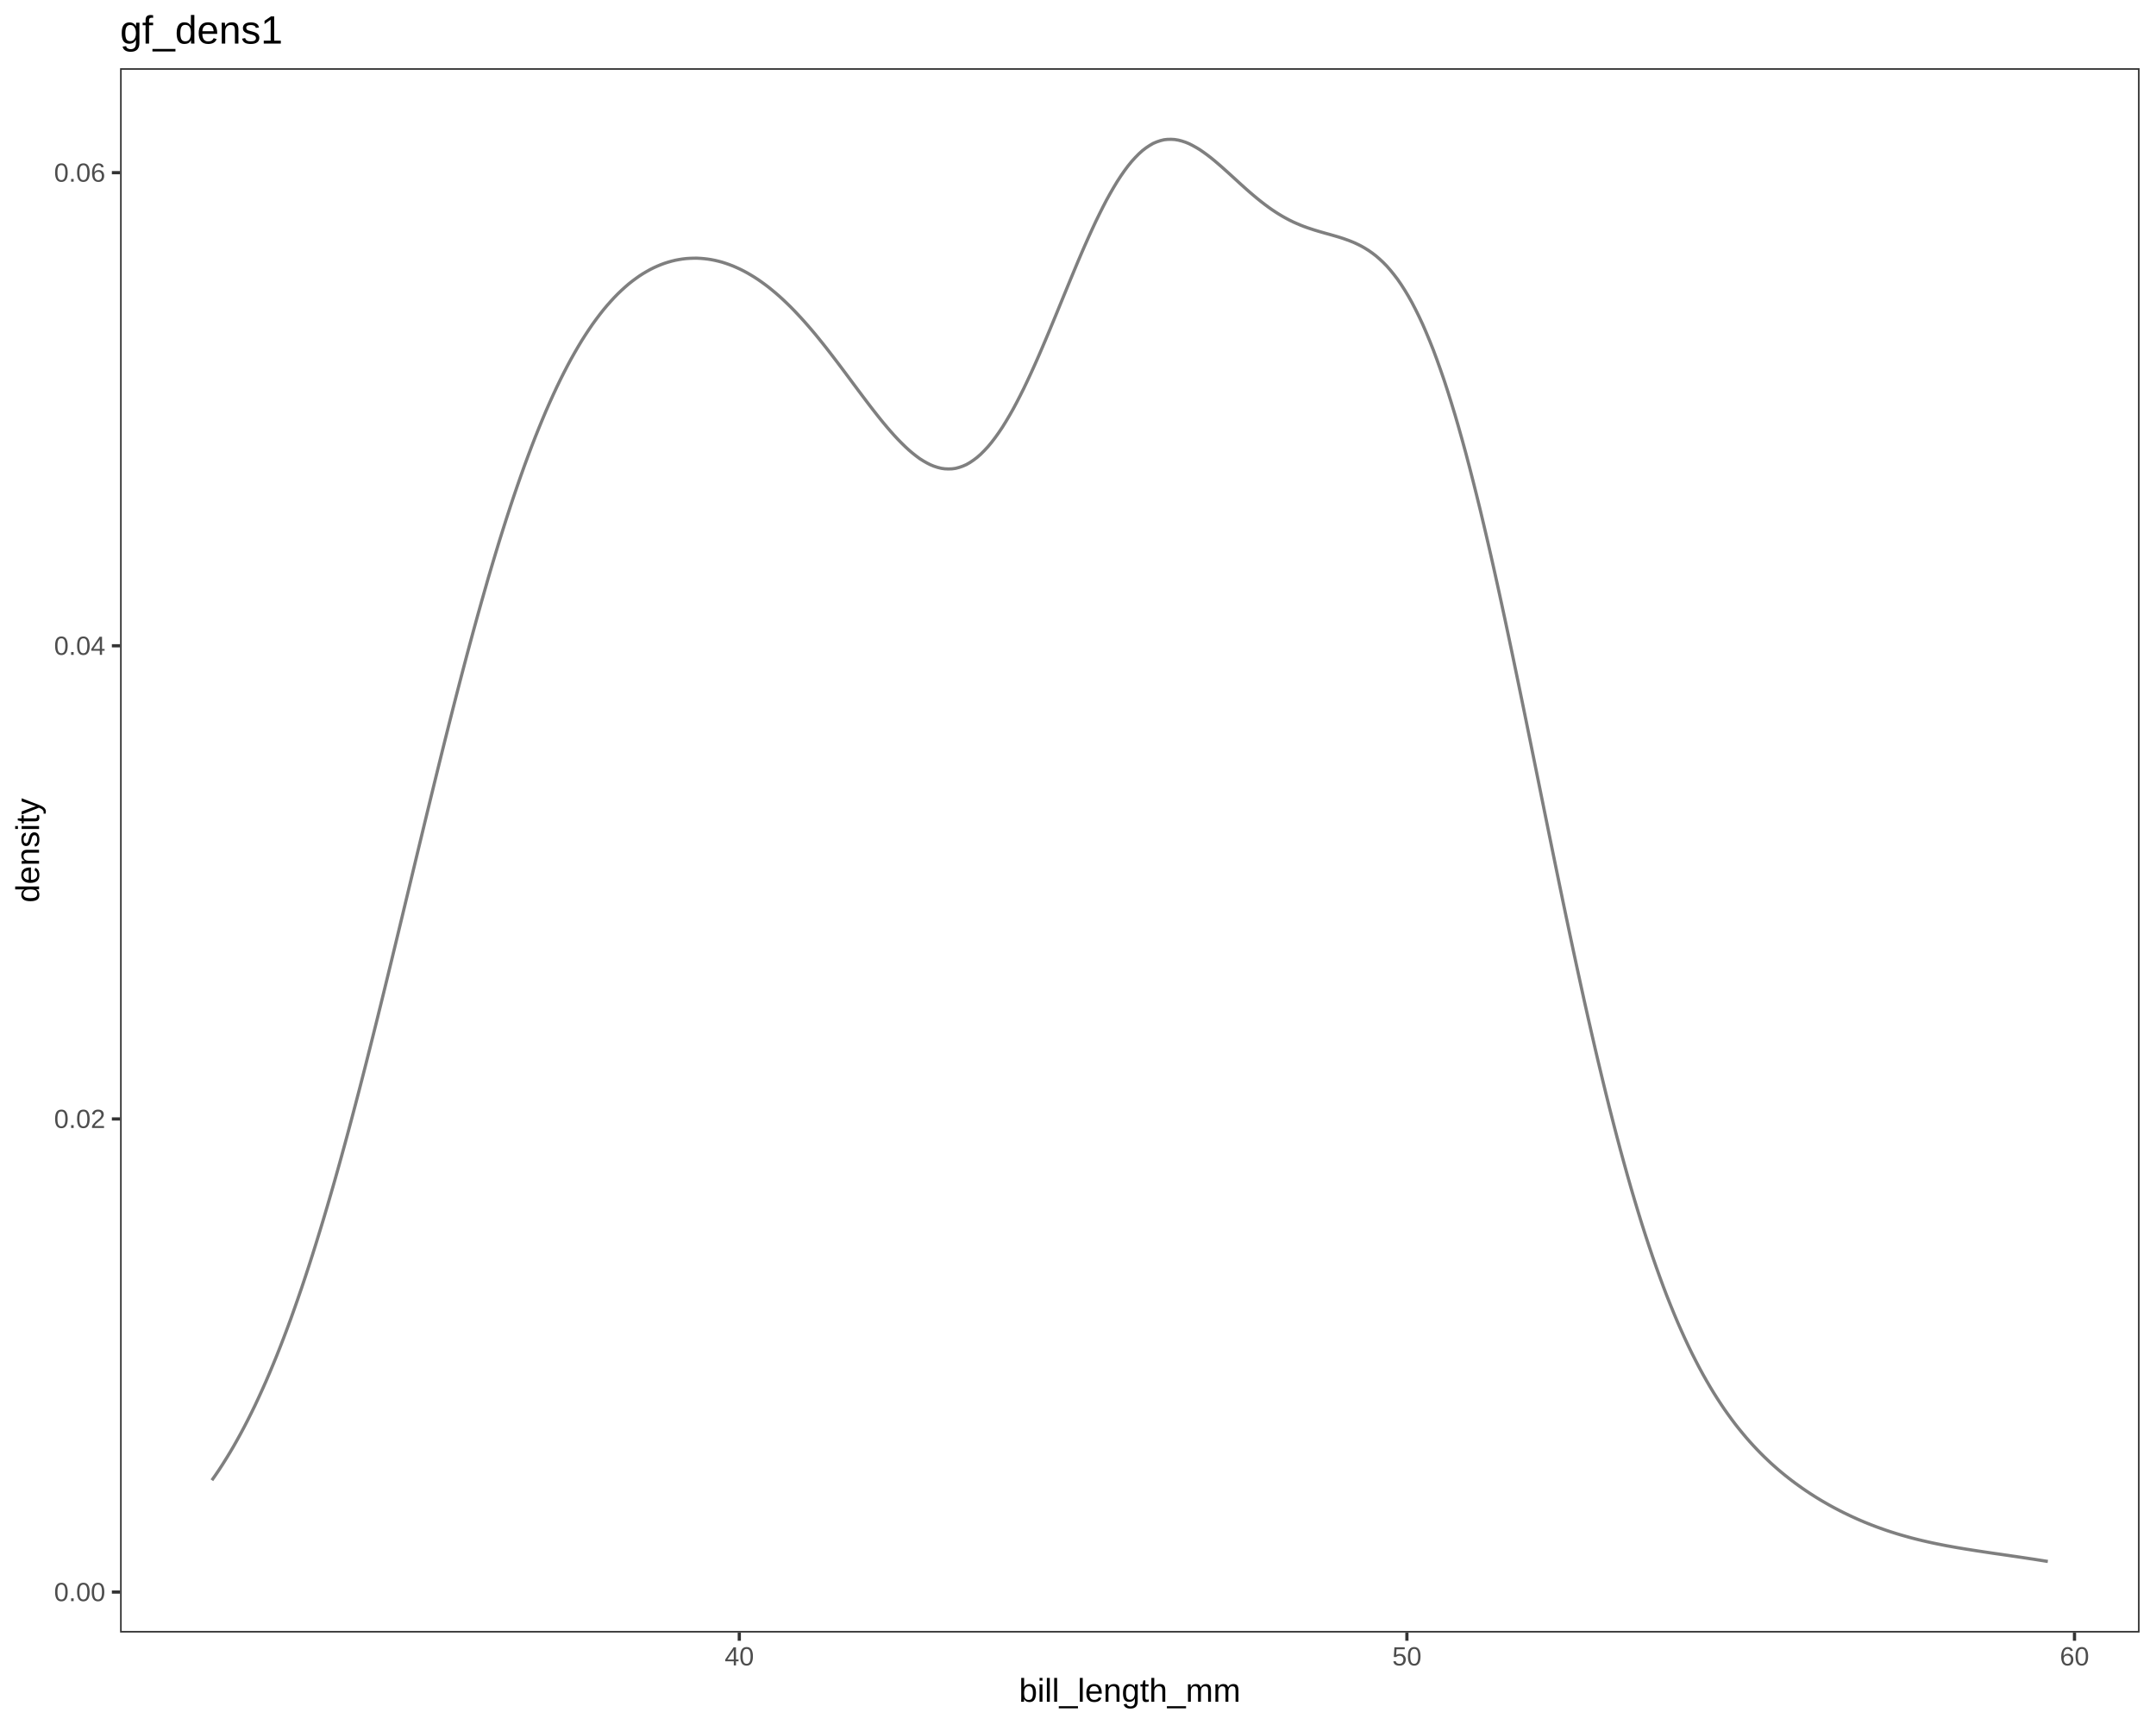
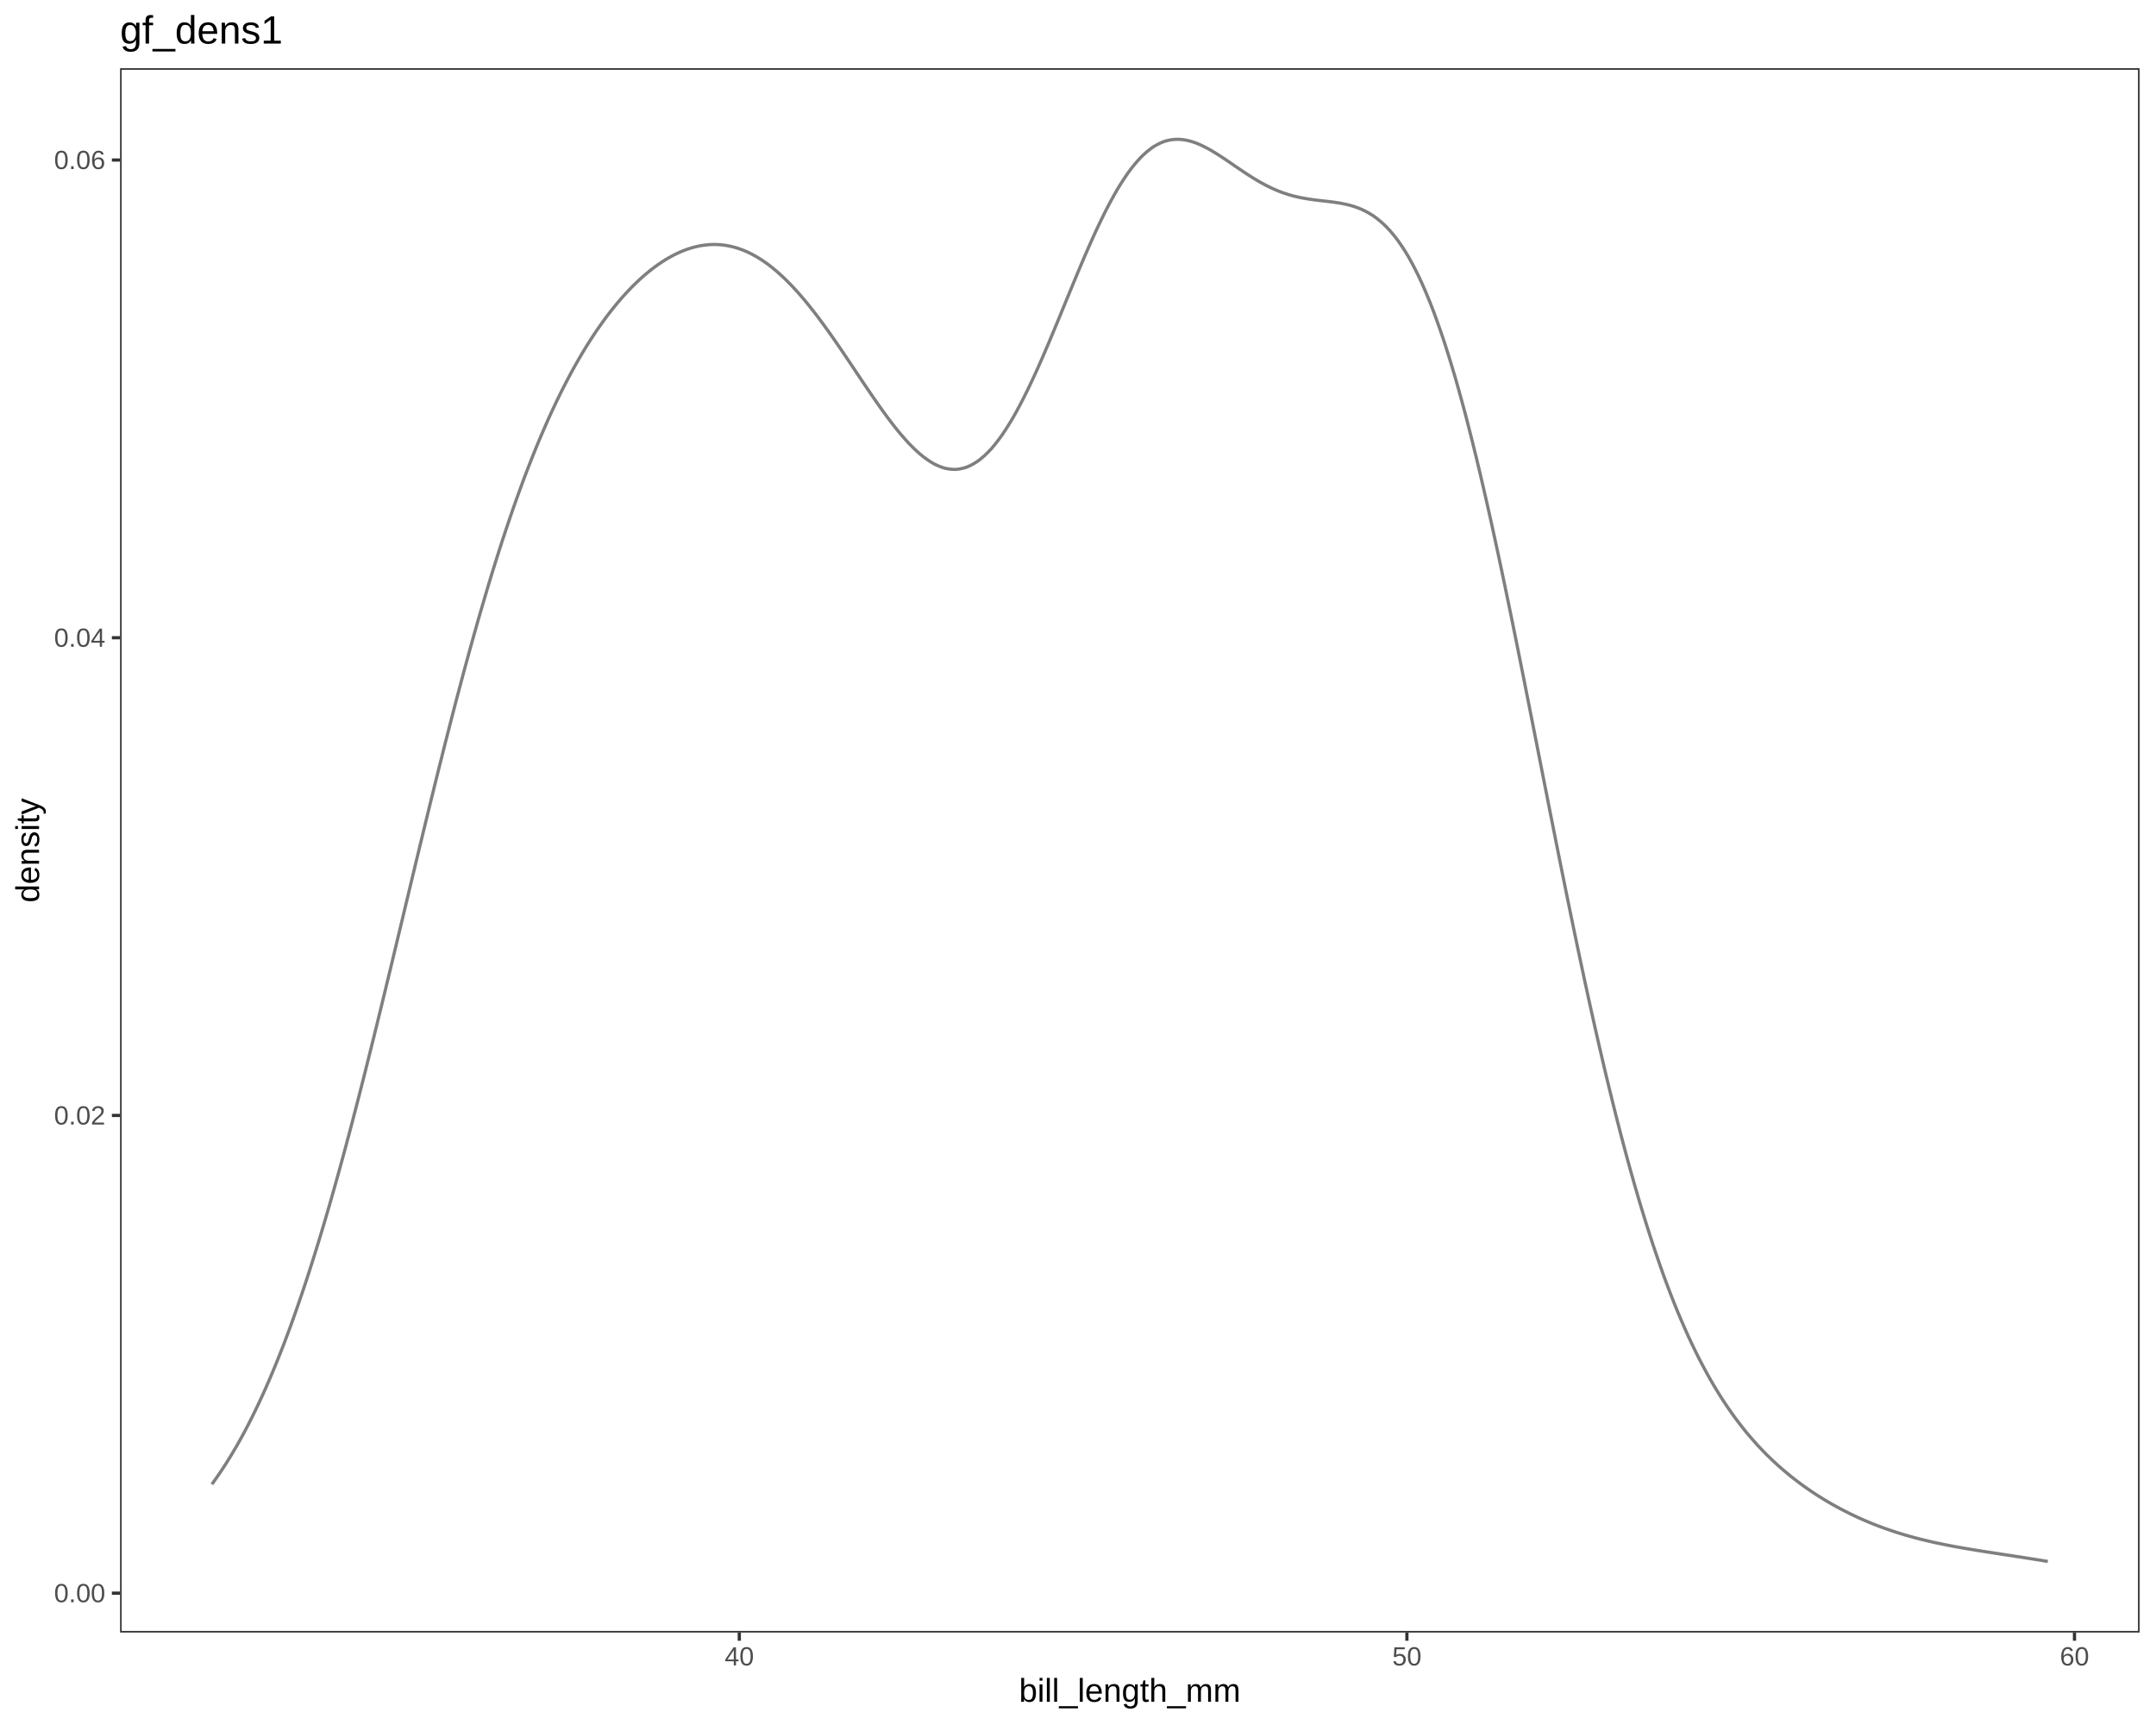
<svg xmlns="http://www.w3.org/2000/svg" viewBox="0 0 720.00 576.00">
  <defs>
    <style type="text/css">
    line, polyline, polygon, path, rect, circle {
      fill: none;
      stroke: #000000;
      stroke-linecap: round;
      stroke-linejoin: round;
      stroke-miterlimit: 10.00;
    }
  </style>
  </defs>
  <rect width="100%" height="100%" style="stroke: none; fill: #FFFFFF;" />
  <rect x="0.00" y="0.00" width="720.00" height="576.00" style="stroke-width: 1.07; stroke: #FFFFFF; fill: #FFFFFF;" />
  <defs>
    <clipPath id="cpNDAuMTB8NzE0LjUyfDU0NS4xM3wyMi43Nw==">
      <rect x="40.10" y="22.77" width="674.42" height="522.36" />
    </clipPath>
  </defs>
  <rect x="40.10" y="22.77" width="674.42" height="522.36" style="stroke-width: 1.07; stroke: none; fill: #FFFFFF;" clip-path="url(#cpNDAuMTB8NzE0LjUyfDU0NS4xM3wyMi43Nw==)" />
-   <polyline points="70.76,494.27 71.96,492.56 73.16,490.79 74.36,488.94 75.56,487.02 76.76,485.06 77.96,483.02 79.16,480.90 80.36,478.72 81.56,476.47 82.76,474.14 83.96,471.74 85.16,469.28 86.36,466.71 87.56,464.08 88.76,461.39 89.96,458.60 91.16,455.73 92.36,452.80 93.56,449.78 94.76,446.67 95.96,443.49 97.16,440.24 98.35,436.89 99.55,433.47 100.75,429.98 101.95,426.39 103.15,422.73 104.35,419.00 105.55,415.18 106.75,411.29 107.95,407.34 109.15,403.30 110.35,399.19 111.55,395.02 112.75,390.78 113.95,386.46 115.15,382.09 116.35,377.67 117.55,373.17 118.75,368.62 119.95,364.03 121.15,359.37 122.35,354.67 123.55,349.93 124.75,345.15 125.95,340.33 127.15,335.48 128.35,330.59 129.55,325.68 130.75,320.75 131.95,315.79 133.15,310.82 134.35,305.84 135.55,300.85 136.75,295.86 137.95,290.87 139.15,285.88 140.35,280.90 141.55,275.94 142.75,270.98 143.95,266.05 145.15,261.15 146.35,256.27 147.55,251.41 148.75,246.60 149.95,241.83 151.15,237.08 152.35,232.40 153.55,227.76 154.75,223.17 155.95,218.63 157.15,214.16 158.35,209.74 159.55,205.39 160.75,201.11 161.95,196.89 163.14,192.72 164.34,188.66 165.54,184.66 166.74,180.72 167.94,176.89 169.14,173.12 170.34,169.43 171.54,165.82 172.74,162.31 173.94,158.87 175.14,155.51 176.34,152.26 177.54,149.07 178.74,145.97 179.94,142.98 181.14,140.06 182.34,137.21 183.54,134.49 184.74,131.83 185.94,129.25 187.14,126.77 188.34,124.38 189.54,122.06 190.74,119.83 191.94,117.70 193.14,115.63 194.34,113.64 195.54,111.76 196.74,109.94 197.94,108.19 199.14,106.54 200.34,104.95 201.54,103.43 202.74,102.00 203.94,100.64 205.14,99.34 206.34,98.11 207.54,96.96 208.74,95.87 209.94,94.83 211.14,93.88 212.34,92.99 213.54,92.14 214.74,91.37 215.94,90.66 217.14,89.99 218.34,89.39 219.54,88.85 220.74,88.35 221.94,87.91 223.14,87.53 224.34,87.19 225.54,86.90 226.74,86.67 227.94,86.48 229.13,86.34 230.33,86.26 231.53,86.22 232.73,86.21 233.93,86.27 235.13,86.37 236.33,86.51 237.53,86.70 238.73,86.94 239.93,87.22 241.13,87.54 242.33,87.92 243.53,88.34 244.73,88.80 245.93,89.32 247.13,89.87 248.33,90.47 249.53,91.12 250.73,91.82 251.93,92.55 253.13,93.33 254.33,94.17 255.53,95.04 256.73,95.95 257.93,96.93 259.13,97.93 260.33,98.98 261.53,100.08 262.73,101.22 263.93,102.39 265.13,103.61 266.33,104.88 267.53,106.17 268.73,107.50 269.93,108.87 271.13,110.27 272.33,111.70 273.53,113.17 274.73,114.66 275.93,116.17 277.13,117.72 278.33,119.28 279.53,120.85 280.73,122.44 281.93,124.04 283.13,125.65 284.33,127.27 285.53,128.88 286.73,130.49 287.93,132.09 289.13,133.68 290.33,135.26 291.53,136.82 292.73,138.35 293.92,139.85 295.12,141.32 296.32,142.75 297.52,144.14 298.72,145.48 299.92,146.77 301.12,147.99 302.32,149.16 303.52,150.27 304.72,151.29 305.92,152.24 307.12,153.13 308.32,153.89 309.52,154.58 310.72,155.19 311.92,155.68 313.12,156.07 314.32,156.37 315.52,156.54 316.72,156.59 317.92,156.55 319.12,156.39 320.32,156.07 321.52,155.65 322.72,155.13 323.92,154.44 325.12,153.63 326.32,152.72 327.52,151.66 328.72,150.46 329.92,149.17 331.12,147.73 332.32,146.16 333.52,144.48 334.72,142.70 335.92,140.76 337.12,138.74 338.32,136.63 339.52,134.38 340.72,132.05 341.92,129.65 343.12,127.13 344.32,124.55 345.52,121.90 346.72,119.19 347.92,116.41 349.12,113.59 350.32,110.74 351.52,107.84 352.72,104.94 353.92,102.01 355.12,99.08 356.32,96.16 357.52,93.25 358.72,90.36 359.91,87.51 361.11,84.69 362.31,81.93 363.51,79.23 364.71,76.59 365.91,74.01 367.11,71.55 368.31,69.15 369.51,66.83 370.71,64.66 371.91,62.58 373.11,60.59 374.31,58.75 375.51,57.02 376.71,55.41 377.91,53.93 379.11,52.61 380.31,51.39 381.51,50.30 382.71,49.38 383.91,48.58 385.11,47.88 386.31,47.37 387.51,46.97 388.71,46.67 389.91,46.54 391.11,46.52 392.31,46.59 393.51,46.79 394.71,47.10 395.91,47.50 397.11,47.99 398.31,48.60 399.51,49.27 400.71,50.00 401.91,50.83 403.11,51.70 404.31,52.62 405.51,53.60 406.71,54.62 407.91,55.66 409.11,56.73 410.31,57.81 411.51,58.90 412.71,60.00 413.91,61.10 415.11,62.18 416.31,63.26 417.51,64.31 418.71,65.33 419.91,66.33 421.11,67.29 422.31,68.22 423.51,69.11 424.70,69.96 425.90,70.76 427.10,71.52 428.30,72.24 429.50,72.91 430.70,73.54 431.90,74.13 433.10,74.66 434.30,75.17 435.50,75.64 436.70,76.07 437.90,76.47 439.10,76.86 440.30,77.22 441.50,77.57 442.70,77.91 443.90,78.24 445.10,78.58 446.30,78.93 447.50,79.29 448.70,79.68 449.90,80.11 451.10,80.56 452.30,81.06 453.50,81.62 454.70,82.23 455.90,82.92 457.10,83.68 458.30,84.52 459.50,85.44 460.70,86.48 461.90,87.60 463.10,88.82 464.30,90.19 465.50,91.67 466.70,93.24 467.90,94.98 469.10,96.85 470.30,98.84 471.50,100.98 472.70,103.29 473.90,105.72 475.10,108.29 476.30,111.06 477.50,113.95 478.70,116.97 479.90,120.21 481.10,123.57 482.30,127.05 483.50,130.74 484.70,134.57 485.90,138.51 487.10,142.63 488.30,146.89 489.50,151.27 490.69,155.79 491.89,160.47 493.09,165.24 494.29,170.12 495.49,175.16 496.69,180.28 497.89,185.49 499.09,190.83 500.29,196.24 501.49,201.73 502.69,207.30 503.89,212.94 505.09,218.64 506.29,224.39 507.49,230.19 508.69,236.03 509.89,241.89 511.09,247.79 512.29,253.70 513.49,259.62 514.69,265.54 515.89,271.45 517.09,277.35 518.29,283.23 519.49,289.09 520.69,294.91 521.89,300.70 523.09,306.43 524.29,312.12 525.49,317.76 526.69,323.32 527.89,328.82 529.09,334.27 530.29,339.61 531.49,344.88 532.69,350.08 533.89,355.18 535.09,360.18 536.29,365.11 537.49,369.93 538.69,374.64 539.89,379.26 541.09,383.79 542.29,388.18 543.49,392.49 544.69,396.71 545.89,400.78 547.09,404.76 548.29,408.65 549.49,412.41 550.69,416.06 551.89,419.62 553.09,423.07 554.29,426.40 555.48,429.64 556.68,432.79 557.88,435.80 559.08,438.74 560.28,441.59 561.48,444.32 562.68,446.96 563.88,449.53 565.08,451.99 566.28,454.36 567.48,456.67 568.68,458.88 569.88,461.01 571.08,463.07 572.28,465.06 573.48,466.96 574.68,468.80 575.88,470.59 577.08,472.28 578.28,473.93 579.48,475.53 580.68,477.05 581.88,478.52 583.08,479.95 584.28,481.33 585.48,482.65 586.68,483.93 587.88,485.17 589.08,486.36 590.28,487.51 591.48,488.64 592.68,489.71 593.88,490.76 595.08,491.77 596.28,492.75 597.48,493.70 598.68,494.62 599.88,495.51 601.08,496.37 602.28,497.22 603.48,498.03 604.68,498.82 605.88,499.59 607.08,500.34 608.28,501.06 609.48,501.76 610.68,502.45 611.88,503.11 613.08,503.75 614.28,504.38 615.48,504.99 616.68,505.57 617.88,506.15 619.08,506.70 620.27,507.24 621.47,507.76 622.67,508.27 623.87,508.76 625.07,509.23 626.27,509.69 627.47,510.13 628.67,510.56 629.87,510.98 631.07,511.38 632.27,511.76 633.47,512.14 634.67,512.50 635.87,512.84 637.07,513.18 638.27,513.51 639.47,513.82 640.67,514.12 641.87,514.41 643.07,514.69 644.27,514.96 645.47,515.22 646.67,515.47 647.87,515.71 649.07,515.95 650.27,516.18 651.47,516.39 652.67,516.61 653.87,516.82 655.07,517.02 656.27,517.22 657.47,517.41 658.67,517.60 659.87,517.79 661.07,517.97 662.27,518.15 663.47,518.33 664.67,518.51 665.87,518.69 667.07,518.86 668.27,519.03 669.47,519.21 670.67,519.38 671.87,519.56 673.07,519.73 674.27,519.91 675.47,520.09 676.67,520.27 677.87,520.45 679.07,520.63 680.27,520.82 681.47,521.01 682.67,521.20 683.87,521.39 " style="stroke-width: 1.07; stroke: #000000; stroke-opacity: 0.50; stroke-linecap: butt;" clip-path="url(#cpNDAuMTB8NzE0LjUyfDU0NS4xM3wyMi43Nw==)" />
+   <polyline points="70.76,495.61 71.96,493.94 73.16,492.21 74.36,490.43 75.56,488.57 76.76,486.65 77.96,484.66 79.16,482.61 80.36,480.47 81.56,478.27 82.76,476.00 83.96,473.63 85.16,471.20 86.36,468.71 87.56,466.11 88.76,463.44 89.96,460.70 91.16,457.86 92.36,454.94 93.56,451.95 94.76,448.88 95.96,445.70 97.16,442.46 98.35,439.13 99.55,435.70 100.75,432.20 101.95,428.63 103.15,424.95 104.35,421.20 105.55,417.38 106.75,413.46 107.95,409.47 109.15,405.41 110.35,401.27 111.55,397.05 112.75,392.77 113.95,388.43 115.15,384.00 116.35,379.52 117.55,374.99 118.75,370.38 119.95,365.72 121.15,361.03 122.35,356.27 123.55,351.47 124.75,346.64 125.95,341.76 127.15,336.85 128.35,331.92 129.55,326.97 130.75,321.99 131.95,317.00 133.15,311.99 134.35,306.98 135.55,301.97 136.75,296.96 137.95,291.95 139.15,286.96 140.35,281.98 141.55,277.02 142.75,272.09 143.95,267.18 145.15,262.30 146.35,257.46 147.55,252.66 148.75,247.89 149.95,243.19 151.15,238.53 152.35,233.91 153.55,229.37 154.75,224.87 155.95,220.43 157.15,216.07 158.35,211.77 159.55,207.53 160.75,203.37 161.95,199.29 163.14,195.27 164.34,191.32 165.54,187.47 166.74,183.68 167.94,179.96 169.14,176.35 170.34,172.80 171.54,169.32 172.74,165.94 173.94,162.64 175.14,159.40 176.34,156.26 177.54,153.20 178.74,150.20 179.94,147.28 181.14,144.46 182.34,141.70 183.54,139.00 184.74,136.41 185.94,133.88 187.14,131.41 188.34,129.03 189.54,126.71 190.74,124.45 191.94,122.28 193.14,120.17 194.34,118.11 195.54,116.12 196.74,114.21 197.94,112.35 199.14,110.54 200.34,108.82 201.54,107.14 202.74,105.50 203.94,103.95 205.14,102.45 206.34,100.98 207.54,99.59 208.74,98.25 209.94,96.96 211.14,95.72 212.34,94.54 213.54,93.40 214.74,92.32 215.94,91.29 217.14,90.32 218.34,89.38 219.54,88.51 220.74,87.69 221.94,86.91 223.14,86.19 224.34,85.52 225.54,84.90 226.74,84.33 227.94,83.82 229.13,83.36 230.33,82.95 231.53,82.60 232.73,82.30 233.93,82.05 235.13,81.87 236.33,81.74 237.53,81.65 238.73,81.64 239.93,81.68 241.13,81.77 242.33,81.93 243.53,82.15 244.73,82.42 245.93,82.75 247.13,83.15 248.33,83.60 249.53,84.11 250.73,84.69 251.93,85.33 253.13,86.01 254.33,86.78 255.53,87.59 256.73,88.46 257.93,89.40 259.13,90.39 260.33,91.44 261.53,92.54 262.73,93.71 263.93,94.92 265.13,96.18 266.33,97.50 267.53,98.87 268.73,100.27 269.93,101.74 271.13,103.25 272.33,104.78 273.53,106.37 274.73,107.99 275.93,109.64 277.13,111.32 278.33,113.03 279.53,114.76 280.73,116.51 281.93,118.29 283.13,120.07 284.33,121.85 285.53,123.65 286.73,125.45 287.93,127.24 289.13,129.02 290.33,130.79 291.53,132.55 292.73,134.28 293.92,135.98 295.12,137.65 296.32,139.29 297.52,140.88 298.72,142.42 299.92,143.93 301.12,145.35 302.32,146.73 303.52,148.05 304.72,149.27 305.92,150.42 307.12,151.51 308.32,152.49 309.52,153.37 310.72,154.18 311.92,154.89 313.12,155.46 314.32,155.95 315.52,156.34 316.72,156.57 317.92,156.71 319.12,156.75 320.32,156.61 321.52,156.37 322.72,156.03 323.92,155.51 325.12,154.87 326.32,154.13 327.52,153.23 328.72,152.19 329.92,151.04 331.12,149.77 332.32,148.33 333.52,146.79 334.72,145.14 335.92,143.33 337.12,141.42 338.32,139.43 339.52,137.28 340.72,135.05 341.92,132.73 343.12,130.31 344.32,127.80 345.52,125.23 346.72,122.58 347.92,119.85 349.12,117.08 350.32,114.27 351.52,111.40 352.72,108.52 353.92,105.61 355.12,102.69 356.32,99.76 357.52,96.84 358.72,93.94 359.91,91.06 361.11,88.21 362.31,85.40 363.51,82.65 364.71,79.94 365.91,77.30 367.11,74.76 368.31,72.28 369.51,69.87 370.71,67.60 371.91,65.41 373.11,63.30 374.31,61.34 375.51,59.49 376.71,57.73 377.91,56.11 379.11,54.64 380.31,53.26 381.51,52.01 382.71,50.92 383.91,49.94 385.11,49.06 386.31,48.36 387.51,47.76 388.71,47.26 389.91,46.92 391.11,46.68 392.31,46.54 393.51,46.52 394.71,46.60 395.91,46.77 397.11,47.02 398.31,47.38 399.51,47.80 400.71,48.29 401.91,48.86 403.11,49.48 404.31,50.14 405.51,50.86 406.71,51.60 407.91,52.37 409.11,53.17 410.31,53.98 411.51,54.80 412.71,55.63 413.91,56.44 415.11,57.25 416.31,58.05 417.51,58.82 418.71,59.57 419.91,60.29 421.11,60.98 422.31,61.63 423.51,62.25 424.70,62.82 425.90,63.36 427.10,63.86 428.30,64.31 429.50,64.72 430.70,65.09 431.90,65.43 433.10,65.72 434.30,65.98 435.50,66.21 436.70,66.41 437.90,66.59 439.10,66.76 440.30,66.90 441.50,67.04 442.70,67.18 443.90,67.32 445.10,67.47 446.30,67.64 447.50,67.83 448.70,68.06 449.90,68.32 451.10,68.62 452.30,68.99 453.50,69.42 454.70,69.90 455.90,70.48 457.10,71.13 458.30,71.86 459.50,72.70 460.70,73.66 461.90,74.70 463.10,75.86 464.30,77.17 465.50,78.59 466.70,80.12 467.90,81.85 469.10,83.68 470.30,85.64 471.50,87.80 472.70,90.10 473.90,92.52 475.10,95.14 476.30,97.92 477.50,100.83 478.70,103.91 479.90,107.19 481.10,110.59 482.30,114.14 483.50,117.90 484.70,121.78 485.90,125.79 487.10,130.02 488.30,134.37 489.50,138.83 490.69,143.48 491.89,148.25 493.09,153.12 494.29,158.14 495.49,163.29 496.69,168.53 497.89,173.88 499.09,179.36 500.29,184.90 501.49,190.53 502.69,196.26 503.89,202.04 505.09,207.88 506.29,213.80 507.49,219.76 508.69,225.75 509.89,231.79 511.09,237.85 512.29,243.92 513.49,250.01 514.69,256.10 515.89,262.18 517.09,268.26 518.29,274.31 519.49,280.34 520.69,286.34 521.89,292.29 523.09,298.21 524.29,304.08 525.49,309.88 526.69,315.62 527.89,321.30 529.09,326.90 530.29,332.42 531.49,337.87 532.69,343.24 533.89,348.49 535.09,353.67 536.29,358.78 537.49,363.74 538.69,368.61 539.89,373.41 541.09,378.07 542.29,382.63 543.49,387.10 544.69,391.45 545.89,395.68 547.09,399.81 548.29,403.84 549.49,407.73 550.69,411.53 551.89,415.24 553.09,418.80 554.29,422.27 555.48,425.65 556.68,428.90 557.88,432.05 559.08,435.11 560.28,438.06 561.48,440.90 562.68,443.67 563.88,446.34 565.08,448.90 566.28,451.38 567.48,453.79 568.68,456.08 569.88,458.31 571.08,460.47 572.28,462.53 573.48,464.52 574.68,466.46 575.88,468.31 577.08,470.09 578.28,471.82 579.48,473.48 580.68,475.07 581.88,476.62 583.08,478.12 584.28,479.55 585.48,480.93 586.68,482.28 587.88,483.57 589.08,484.82 590.28,486.03 591.48,487.19 592.68,488.32 593.88,489.42 595.08,490.47 596.28,491.49 597.48,492.49 598.68,493.45 599.88,494.38 601.08,495.28 602.28,496.17 603.48,497.01 604.68,497.84 605.88,498.64 607.08,499.42 608.28,500.17 609.48,500.91 610.68,501.62 611.88,502.31 613.08,502.98 614.28,503.63 615.48,504.26 616.68,504.87 617.88,505.47 619.08,506.05 620.27,506.61 621.47,507.15 622.67,507.68 623.87,508.18 625.07,508.68 626.27,509.16 627.47,509.62 628.67,510.07 629.87,510.50 631.07,510.91 632.27,511.32 633.47,511.71 634.67,512.08 635.87,512.45 637.07,512.80 638.27,513.13 639.47,513.46 640.67,513.78 641.87,514.08 643.07,514.37 644.27,514.65 645.47,514.93 646.67,515.19 647.87,515.44 649.07,515.69 650.27,515.93 651.47,516.16 652.67,516.39 653.87,516.61 655.07,516.82 656.27,517.03 657.47,517.23 658.67,517.43 659.87,517.63 661.07,517.82 662.27,518.01 663.47,518.20 664.67,518.38 665.87,518.57 667.07,518.75 668.27,518.94 669.47,519.12 670.67,519.30 671.87,519.48 673.07,519.67 674.27,519.85 675.47,520.04 676.67,520.23 677.87,520.42 679.07,520.61 680.27,520.80 681.47,520.99 682.67,521.19 683.87,521.39 " style="stroke-width: 1.07; stroke: #000000; stroke-opacity: 0.50; stroke-linecap: butt;" clip-path="url(#cpNDAuMTB8NzE0LjUyfDU0NS4xM3wyMi43Nw==)" />
  <rect x="40.10" y="22.77" width="674.42" height="522.36" style="stroke-width: 1.07; stroke: #333333;" clip-path="url(#cpNDAuMTB8NzE0LjUyfDU0NS4xM3wyMi43Nw==)" />
  <defs>
    <clipPath id="cpMC4wMHw3MjAuMDB8NTc2LjAwfDAuMDA=">
      <rect x="0.00" y="0.00" width="720.00" height="576.00" />
    </clipPath>
  </defs>
  <g clip-path="url(#cpMC4wMHw3MjAuMDB8NTc2LjAwfDAuMDA=)">
-     <text x="18.06" y="534.64" style="font-size: 8.80px; fill: #4D4D4D; font-family: Liberation Sans;" textLength="17.11px" lengthAdjust="spacingAndGlyphs">0.00</text>
+     <text x="18.06" y="535.00" style="font-size: 8.80px; fill: #4D4D4D; font-family: Liberation Sans;" textLength="17.11px" lengthAdjust="spacingAndGlyphs">0.00</text>
  </g>
  <g clip-path="url(#cpMC4wMHw3MjAuMDB8NTc2LjAwfDAuMDA=)">
-     <text x="18.06" y="376.65" style="font-size: 8.80px; fill: #4D4D4D; font-family: Liberation Sans;" textLength="17.11px" lengthAdjust="spacingAndGlyphs">0.02</text>
+     <text x="18.06" y="375.49" style="font-size: 8.80px; fill: #4D4D4D; font-family: Liberation Sans;" textLength="17.11px" lengthAdjust="spacingAndGlyphs">0.02</text>
  </g>
  <g clip-path="url(#cpMC4wMHw3MjAuMDB8NTc2LjAwfDAuMDA=)">
-     <text x="18.06" y="218.67" style="font-size: 8.80px; fill: #4D4D4D; font-family: Liberation Sans;" textLength="17.11px" lengthAdjust="spacingAndGlyphs">0.04</text>
+     <text x="18.06" y="215.97" style="font-size: 8.80px; fill: #4D4D4D; font-family: Liberation Sans;" textLength="17.11px" lengthAdjust="spacingAndGlyphs">0.04</text>
  </g>
  <g clip-path="url(#cpMC4wMHw3MjAuMDB8NTc2LjAwfDAuMDA=)">
-     <text x="18.06" y="60.68" style="font-size: 8.80px; fill: #4D4D4D; font-family: Liberation Sans;" textLength="17.11px" lengthAdjust="spacingAndGlyphs">0.06</text>
+     <text x="18.06" y="56.45" style="font-size: 8.80px; fill: #4D4D4D; font-family: Liberation Sans;" textLength="17.11px" lengthAdjust="spacingAndGlyphs">0.06</text>
  </g>
-   <polyline points="37.36,531.61 40.10,531.61 " style="stroke-width: 1.07; stroke: #333333; stroke-linecap: butt;" clip-path="url(#cpMC4wMHw3MjAuMDB8NTc2LjAwfDAuMDA=)" />
-   <polyline points="37.36,373.63 40.10,373.63 " style="stroke-width: 1.07; stroke: #333333; stroke-linecap: butt;" clip-path="url(#cpMC4wMHw3MjAuMDB8NTc2LjAwfDAuMDA=)" />
-   <polyline points="37.36,215.64 40.10,215.64 " style="stroke-width: 1.07; stroke: #333333; stroke-linecap: butt;" clip-path="url(#cpMC4wMHw3MjAuMDB8NTc2LjAwfDAuMDA=)" />
-   <polyline points="37.36,57.66 40.10,57.66 " style="stroke-width: 1.07; stroke: #333333; stroke-linecap: butt;" clip-path="url(#cpMC4wMHw3MjAuMDB8NTc2LjAwfDAuMDA=)" />
+   <polyline points="37.36,531.98 40.10,531.98 " style="stroke-width: 1.07; stroke: #333333; stroke-linecap: butt;" clip-path="url(#cpMC4wMHw3MjAuMDB8NTc2LjAwfDAuMDA=)" />
+   <polyline points="37.36,372.46 40.10,372.46 " style="stroke-width: 1.07; stroke: #333333; stroke-linecap: butt;" clip-path="url(#cpMC4wMHw3MjAuMDB8NTc2LjAwfDAuMDA=)" />
+   <polyline points="37.36,212.95 40.10,212.95 " style="stroke-width: 1.07; stroke: #333333; stroke-linecap: butt;" clip-path="url(#cpMC4wMHw3MjAuMDB8NTc2LjAwfDAuMDA=)" />
+   <polyline points="37.36,53.43 40.10,53.43 " style="stroke-width: 1.07; stroke: #333333; stroke-linecap: butt;" clip-path="url(#cpMC4wMHw3MjAuMDB8NTc2LjAwfDAuMDA=)" />
  <polyline points="246.89,547.87 246.89,545.13 " style="stroke-width: 1.07; stroke: #333333; stroke-linecap: butt;" clip-path="url(#cpMC4wMHw3MjAuMDB8NTc2LjAwfDAuMDA=)" />
  <polyline points="469.84,547.87 469.84,545.13 " style="stroke-width: 1.07; stroke: #333333; stroke-linecap: butt;" clip-path="url(#cpMC4wMHw3MjAuMDB8NTc2LjAwfDAuMDA=)" />
  <polyline points="692.78,547.87 692.78,545.13 " style="stroke-width: 1.07; stroke: #333333; stroke-linecap: butt;" clip-path="url(#cpMC4wMHw3MjAuMDB8NTc2LjAwfDAuMDA=)" />
  <g clip-path="url(#cpMC4wMHw3MjAuMDB8NTc2LjAwfDAuMDA=)">
    <text x="242.00" y="556.11" style="font-size: 8.80px; fill: #4D4D4D; font-family: Liberation Sans;" textLength="9.78px" lengthAdjust="spacingAndGlyphs">40</text>
  </g>
  <g clip-path="url(#cpMC4wMHw3MjAuMDB8NTc2LjAwfDAuMDA=)">
    <text x="464.94" y="556.11" style="font-size: 8.80px; fill: #4D4D4D; font-family: Liberation Sans;" textLength="9.78px" lengthAdjust="spacingAndGlyphs">50</text>
  </g>
  <g clip-path="url(#cpMC4wMHw3MjAuMDB8NTc2LjAwfDAuMDA=)">
    <text x="687.89" y="556.11" style="font-size: 8.80px; fill: #4D4D4D; font-family: Liberation Sans;" textLength="9.78px" lengthAdjust="spacingAndGlyphs">60</text>
  </g>
  <g clip-path="url(#cpMC4wMHw3MjAuMDB8NTc2LjAwfDAuMDA=)">
    <text x="340.31" y="568.24" style="font-size: 11.00px; font-family: Liberation Sans;" textLength="74.00px" lengthAdjust="spacingAndGlyphs">bill_length_mm</text>
  </g>
  <g clip-path="url(#cpMC4wMHw3MjAuMDB8NTc2LjAwfDAuMDA=)">
    <text transform="translate(13.04,301.39) rotate(-90)" style="font-size: 11.00px; font-family: Liberation Sans;" textLength="34.88px" lengthAdjust="spacingAndGlyphs">density</text>
  </g>
  <g clip-path="url(#cpMC4wMHw3MjAuMDB8NTc2LjAwfDAuMDA=)">
    <text x="40.10" y="14.56" style="font-size: 13.20px; font-family: Liberation Sans;" textLength="54.22px" lengthAdjust="spacingAndGlyphs">gf_dens1</text>
  </g>
</svg>
